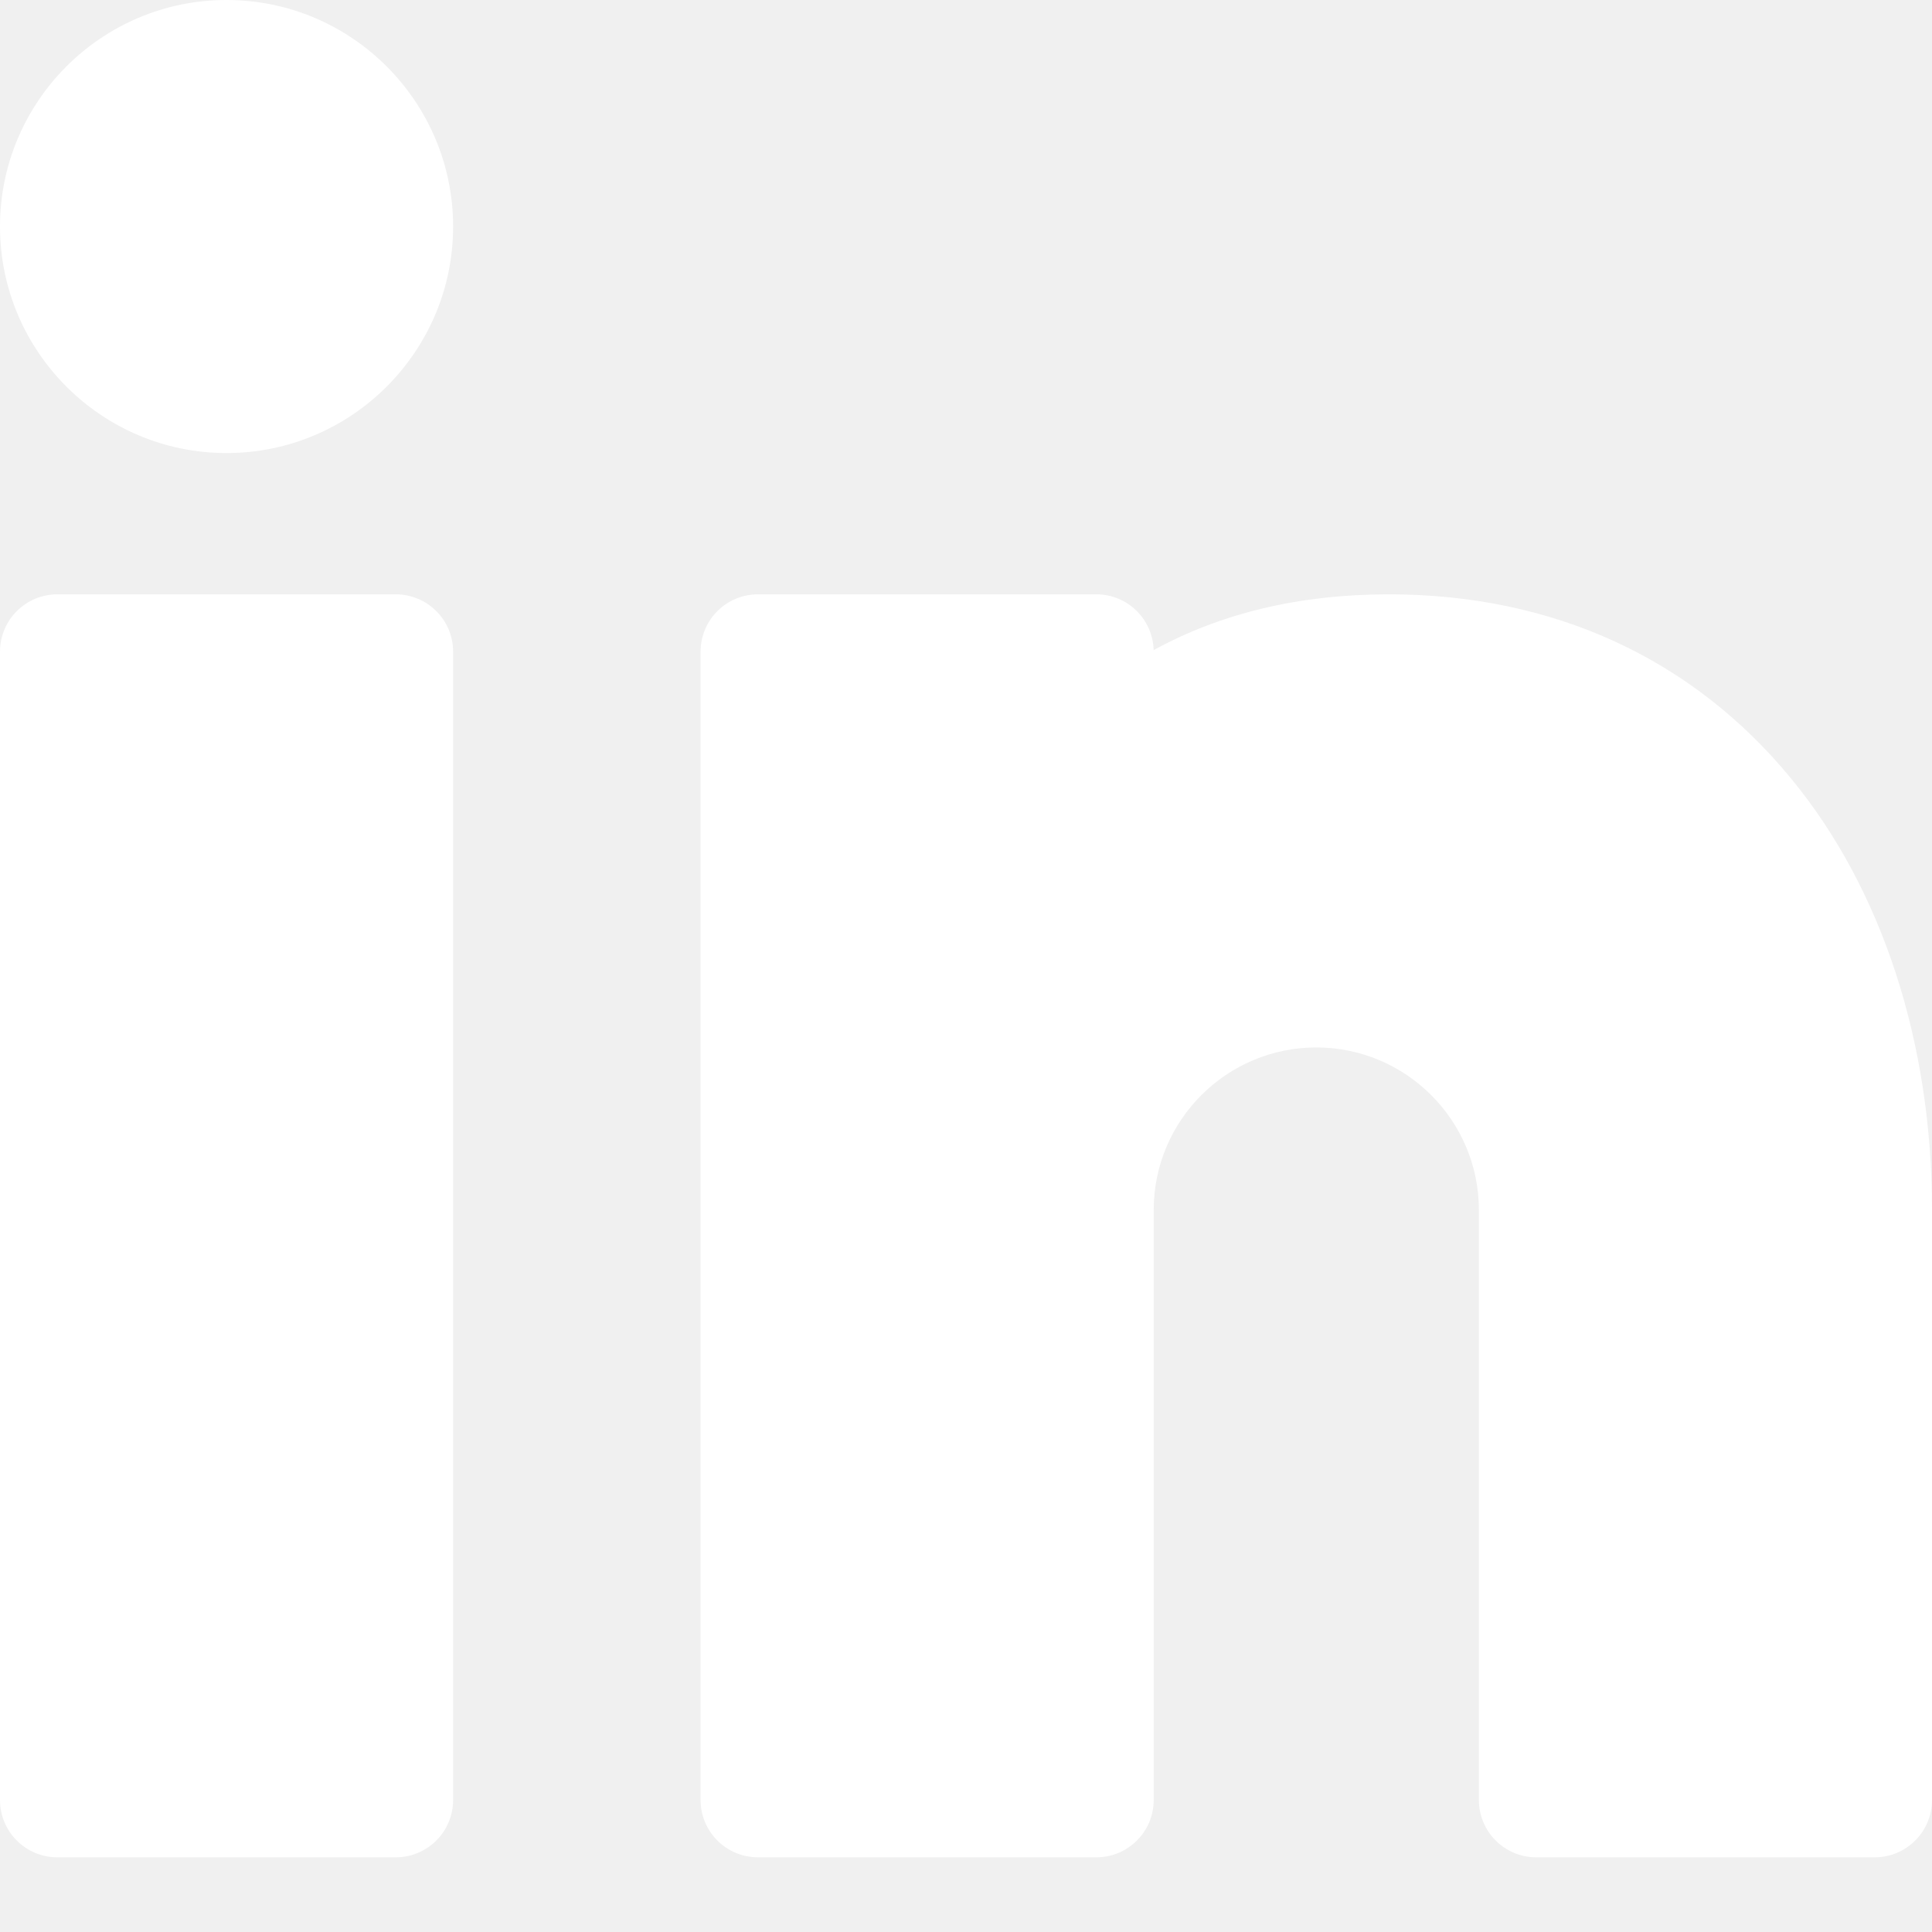
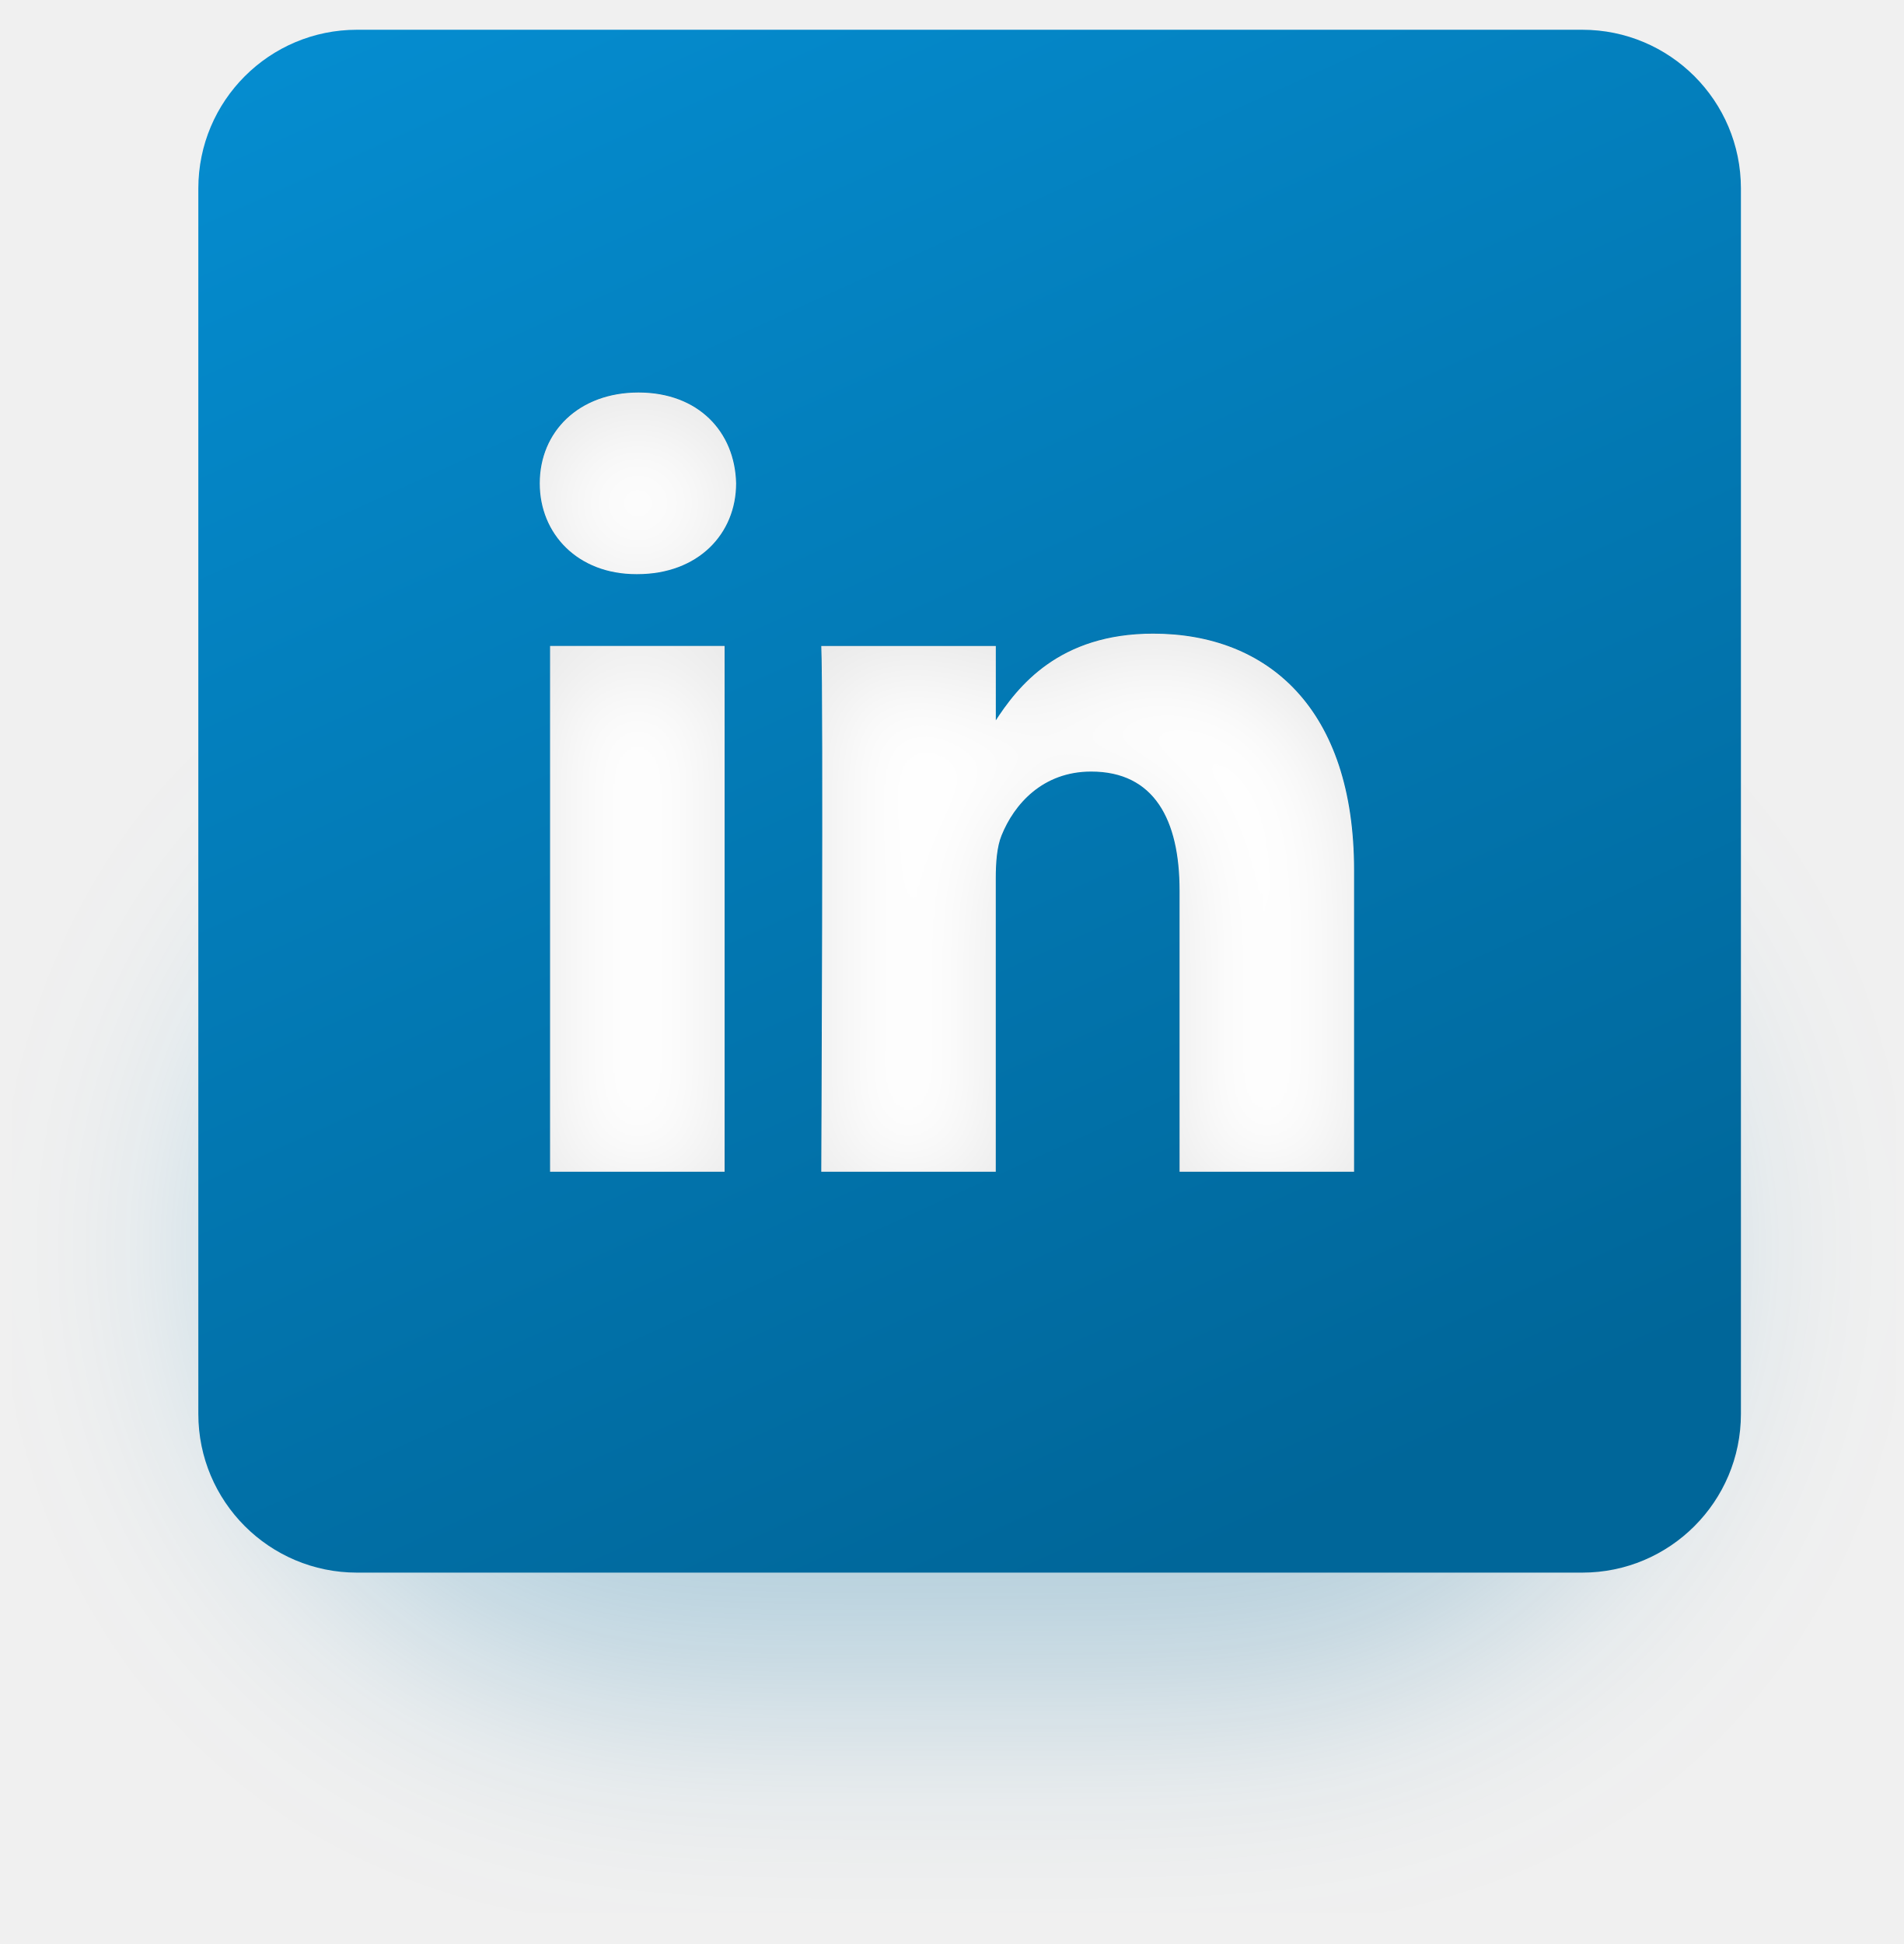
- <svg xmlns="http://www.w3.org/2000/svg" width="32" height="32" viewBox="0 0 32 32" fill="none">
-   <path d="M6.555 9.844H0.95C0.425 9.844 0 10.269 0 10.794V29.814C0 30.338 0.425 30.763 0.95 30.763H6.555C7.079 30.763 7.505 30.338 7.505 29.814V10.794C7.505 10.269 7.079 9.844 6.555 9.844Z" fill="white" />
-   <path d="M29.673 12.903C28.031 10.902 25.724 9.844 23.003 9.844C21.53 9.844 20.227 10.154 19.108 10.768C19.094 10.255 18.675 9.844 18.159 9.844H12.554C12.029 9.844 11.604 10.269 11.604 10.794V29.814C11.604 30.338 12.029 30.763 12.554 30.763H18.159C18.683 30.763 19.109 30.338 19.109 29.814V20.042C19.109 18.557 20.317 17.349 21.802 17.349C23.287 17.349 24.495 18.557 24.495 20.042V29.814C24.495 30.338 24.921 30.763 25.445 30.763H31.05C31.575 30.763 32 30.338 32 29.814V20.042C32 17.267 31.174 14.731 29.673 12.903Z" fill="white" />
-   <path d="M3.752 0C1.683 0 0 1.683 0 3.752C0 5.821 1.683 7.504 3.752 7.504C5.821 7.504 7.505 5.821 7.505 3.752C7.505 1.683 5.821 0 3.752 0Z" fill="white" />
+ <svg xmlns="http://www.w3.org/2000/svg" width="48" height="49" viewBox="0 0 48 49" fill="none">
+   <g opacity="0.25" filter="url(#filter0_f_5149_14)">
+     <rect x="5.778" y="20.194" width="36.556" height="22.556" rx="11.278" fill="url(#paint0_linear_5149_14)" />
+   </g>
+   <rect x="5" y="0.75" width="38.889" height="38.889" rx="4" fill="url(#paint1_linear_5149_14)" />
+   <g filter="url(#filter1_i_5149_14)">
+     <path d="M18.268 29.534V16.281H13.867V29.534H18.268H18.268ZM16.068 14.472C17.603 14.472 18.558 13.455 18.558 12.183C18.529 10.882 17.603 9.893 16.097 9.893C14.591 9.893 13.607 10.882 13.607 12.183C13.607 13.455 14.562 14.472 16.039 14.472H16.068L16.068 14.472ZM20.704 29.534H25.104V22.134C25.104 21.738 25.133 21.342 25.249 21.059C25.567 20.267 26.291 19.448 27.508 19.448C29.099 19.448 29.737 20.663 29.737 22.445V29.534H34.137V21.935C34.137 17.865 31.966 15.971 29.071 15.971C26.697 15.971 25.655 17.299 25.075 18.203H25.105V16.282H20.704C20.761 17.525 20.704 29.534 20.704 29.534L20.704 29.534Z" fill="white" />
+   </g>
+   <defs>
+     <filter id="filter0_f_5149_14" x="0.318" y="14.734" width="47.476" height="33.476" filterUnits="userSpaceOnUse" color-interpolation-filters="sRGB">
+       <feFlood flood-opacity="0" result="BackgroundImageFix" />
+       <feBlend mode="normal" in="SourceGraphic" in2="BackgroundImageFix" result="shape" />
+       <feGaussianBlur stdDeviation="2.73" result="effect1_foregroundBlur_5149_14" />
+     </filter>
+     <filter id="filter1_i_5149_14" x="12" y="7.75" width="24.111" height="24.611" filterUnits="userSpaceOnUse" color-interpolation-filters="sRGB">
+       <feFlood flood-opacity="0" result="BackgroundImageFix" />
+       <feBlend mode="normal" in="SourceGraphic" in2="BackgroundImageFix" result="shape" />
+       <feColorMatrix in="SourceAlpha" type="matrix" values="0 0 0 0 0 0 0 0 0 0 0 0 0 0 0 0 0 0 127 0" result="hardAlpha" />
+       <feOffset dy="0.5" />
+       <feGaussianBlur stdDeviation="1.25" />
+       <feComposite in2="hardAlpha" operator="arithmetic" k2="-1" k3="1" />
+       <feColorMatrix type="matrix" values="0 0 0 0 0 0 0 0 0 0 0 0 0 0 0 0 0 0 0.1 0" />
+       <feBlend mode="normal" in2="shape" result="effect1_innerShadow_5149_14" />
+     </filter>
+     <linearGradient id="paint0_linear_5149_14" x1="26.582" y1="43.423" x2="19.306" y2="17.446" gradientUnits="userSpaceOnUse">
+       <stop stop-color="#006699" />
+       <stop offset="1" stop-color="#058CCF" />
+     </linearGradient>
+     <linearGradient id="paint1_linear_5149_14" x1="27.132" y1="40.799" x2="8.952" y2="0.75" gradientUnits="userSpaceOnUse">
+       <stop stop-color="#006699" />
+       <stop offset="1" stop-color="#058CCF" />
+     </linearGradient>
+   </defs>
</svg>
